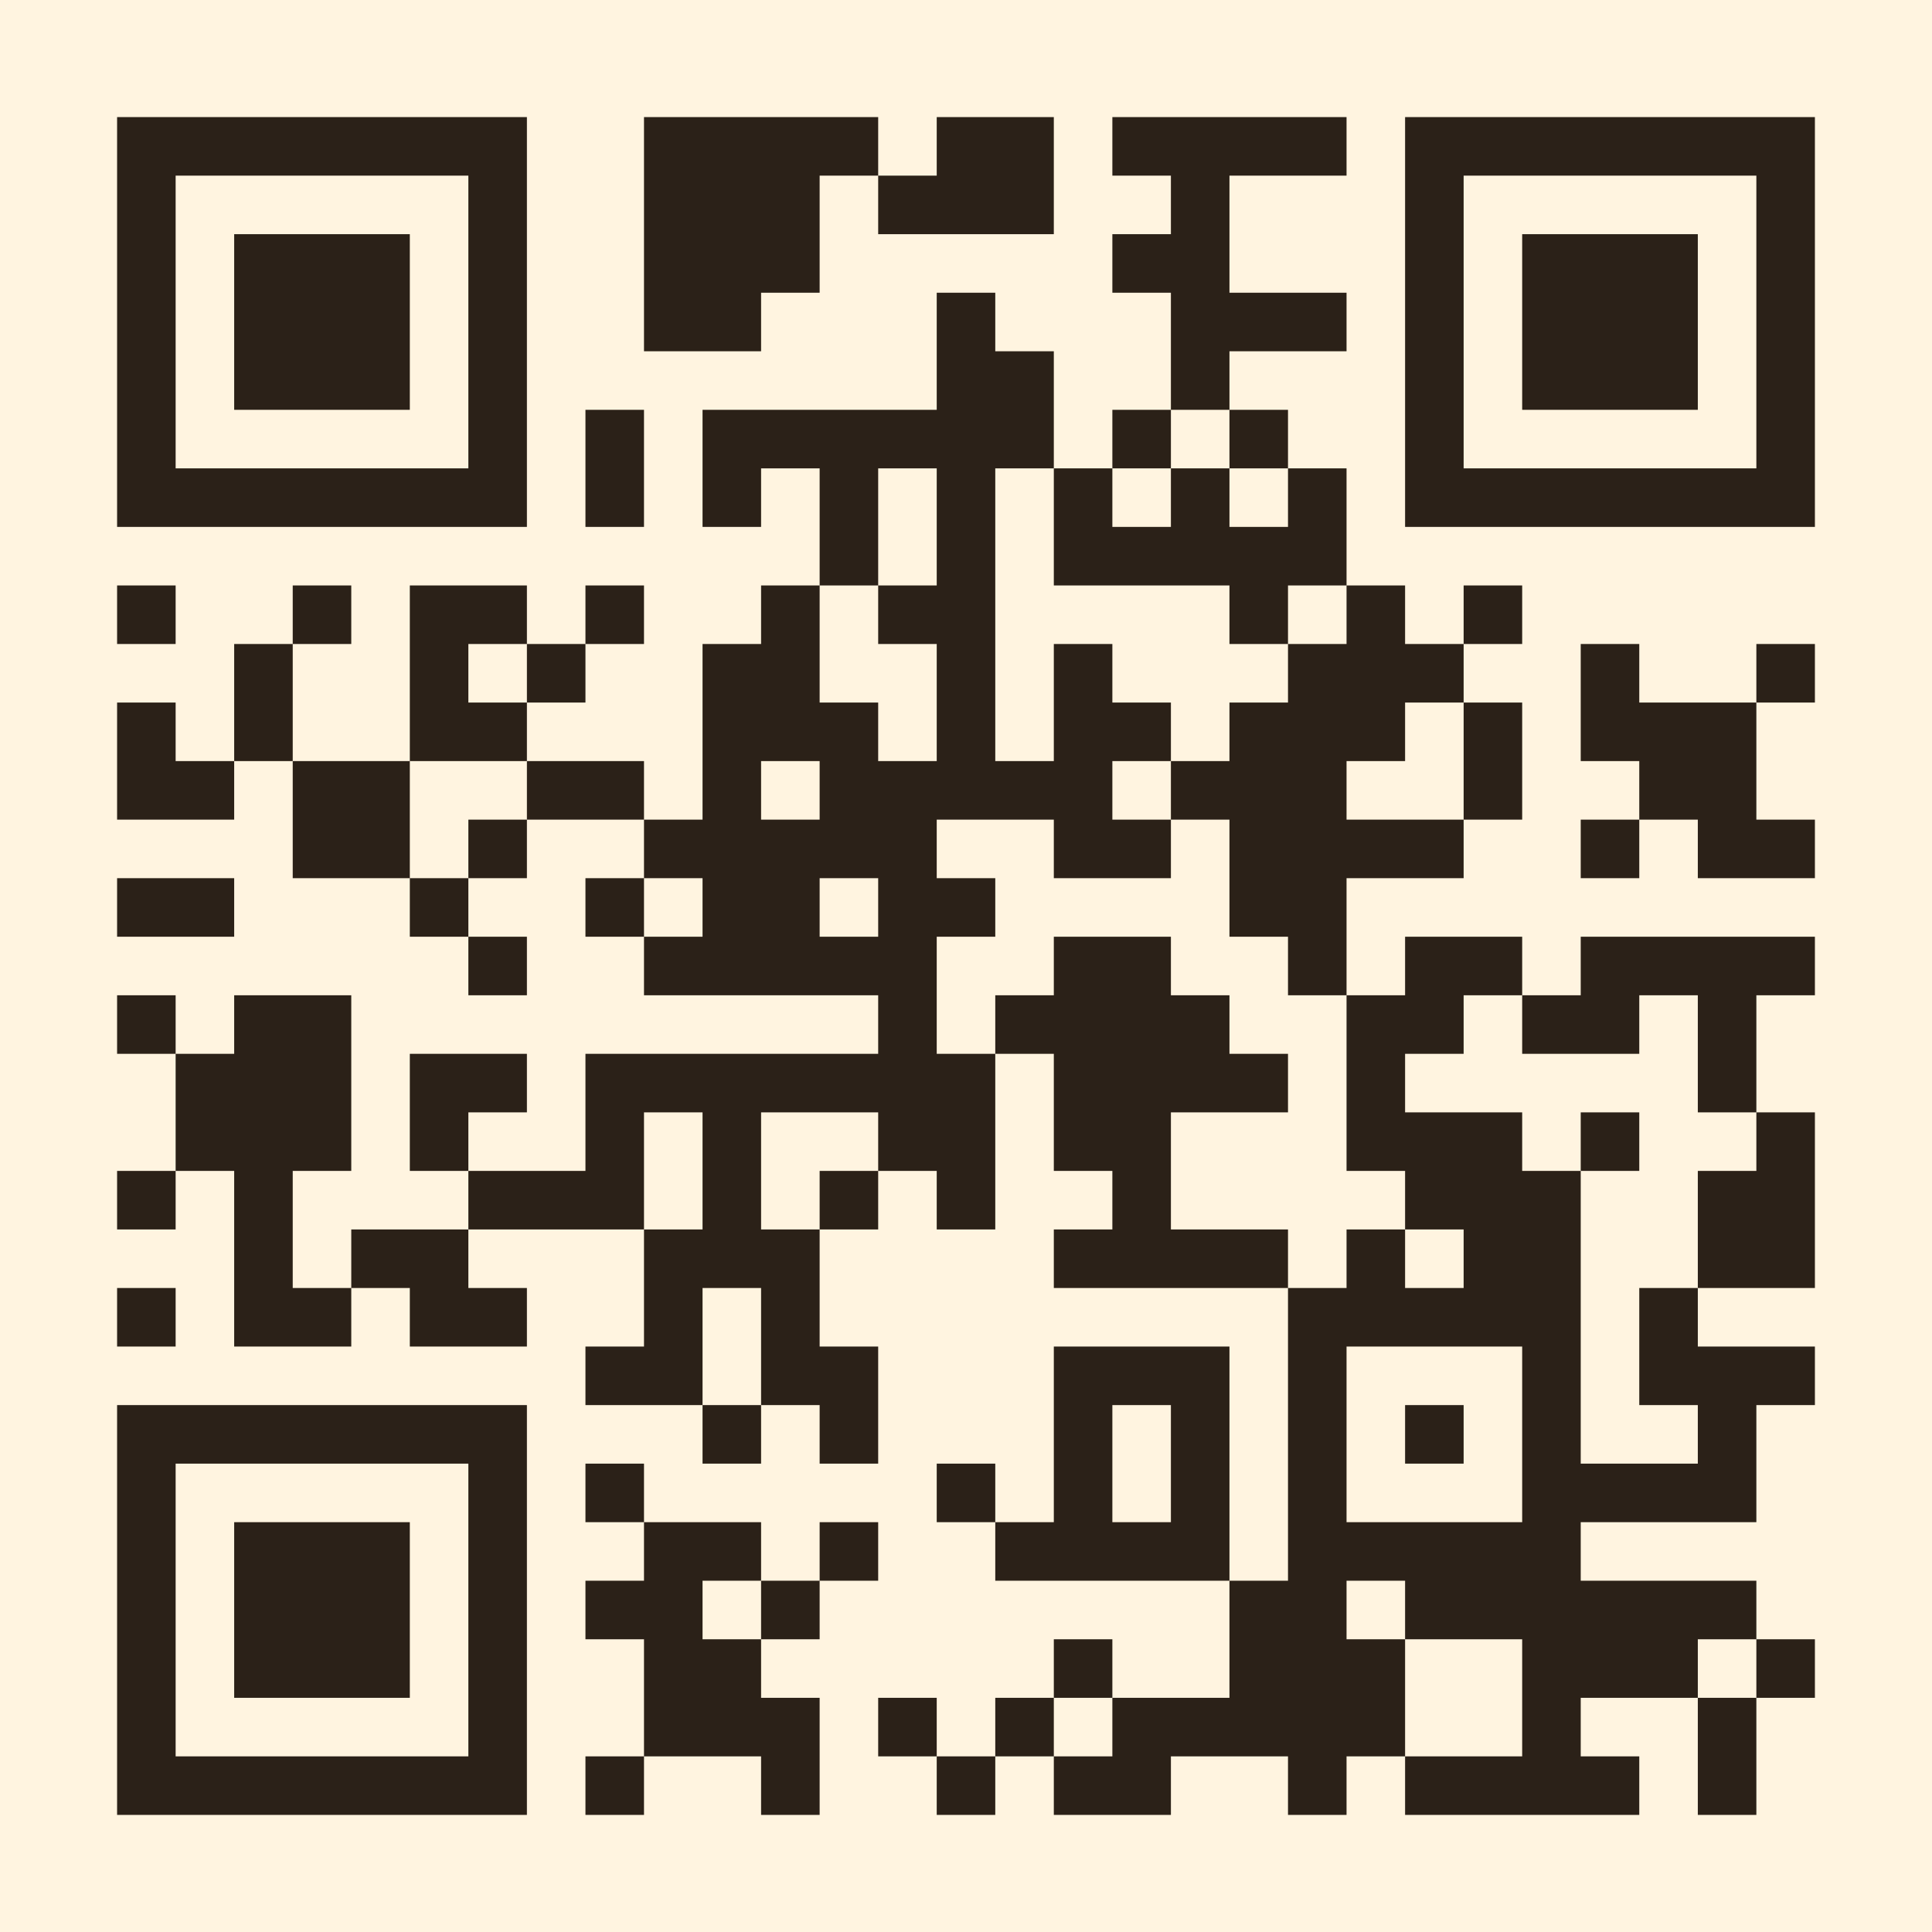
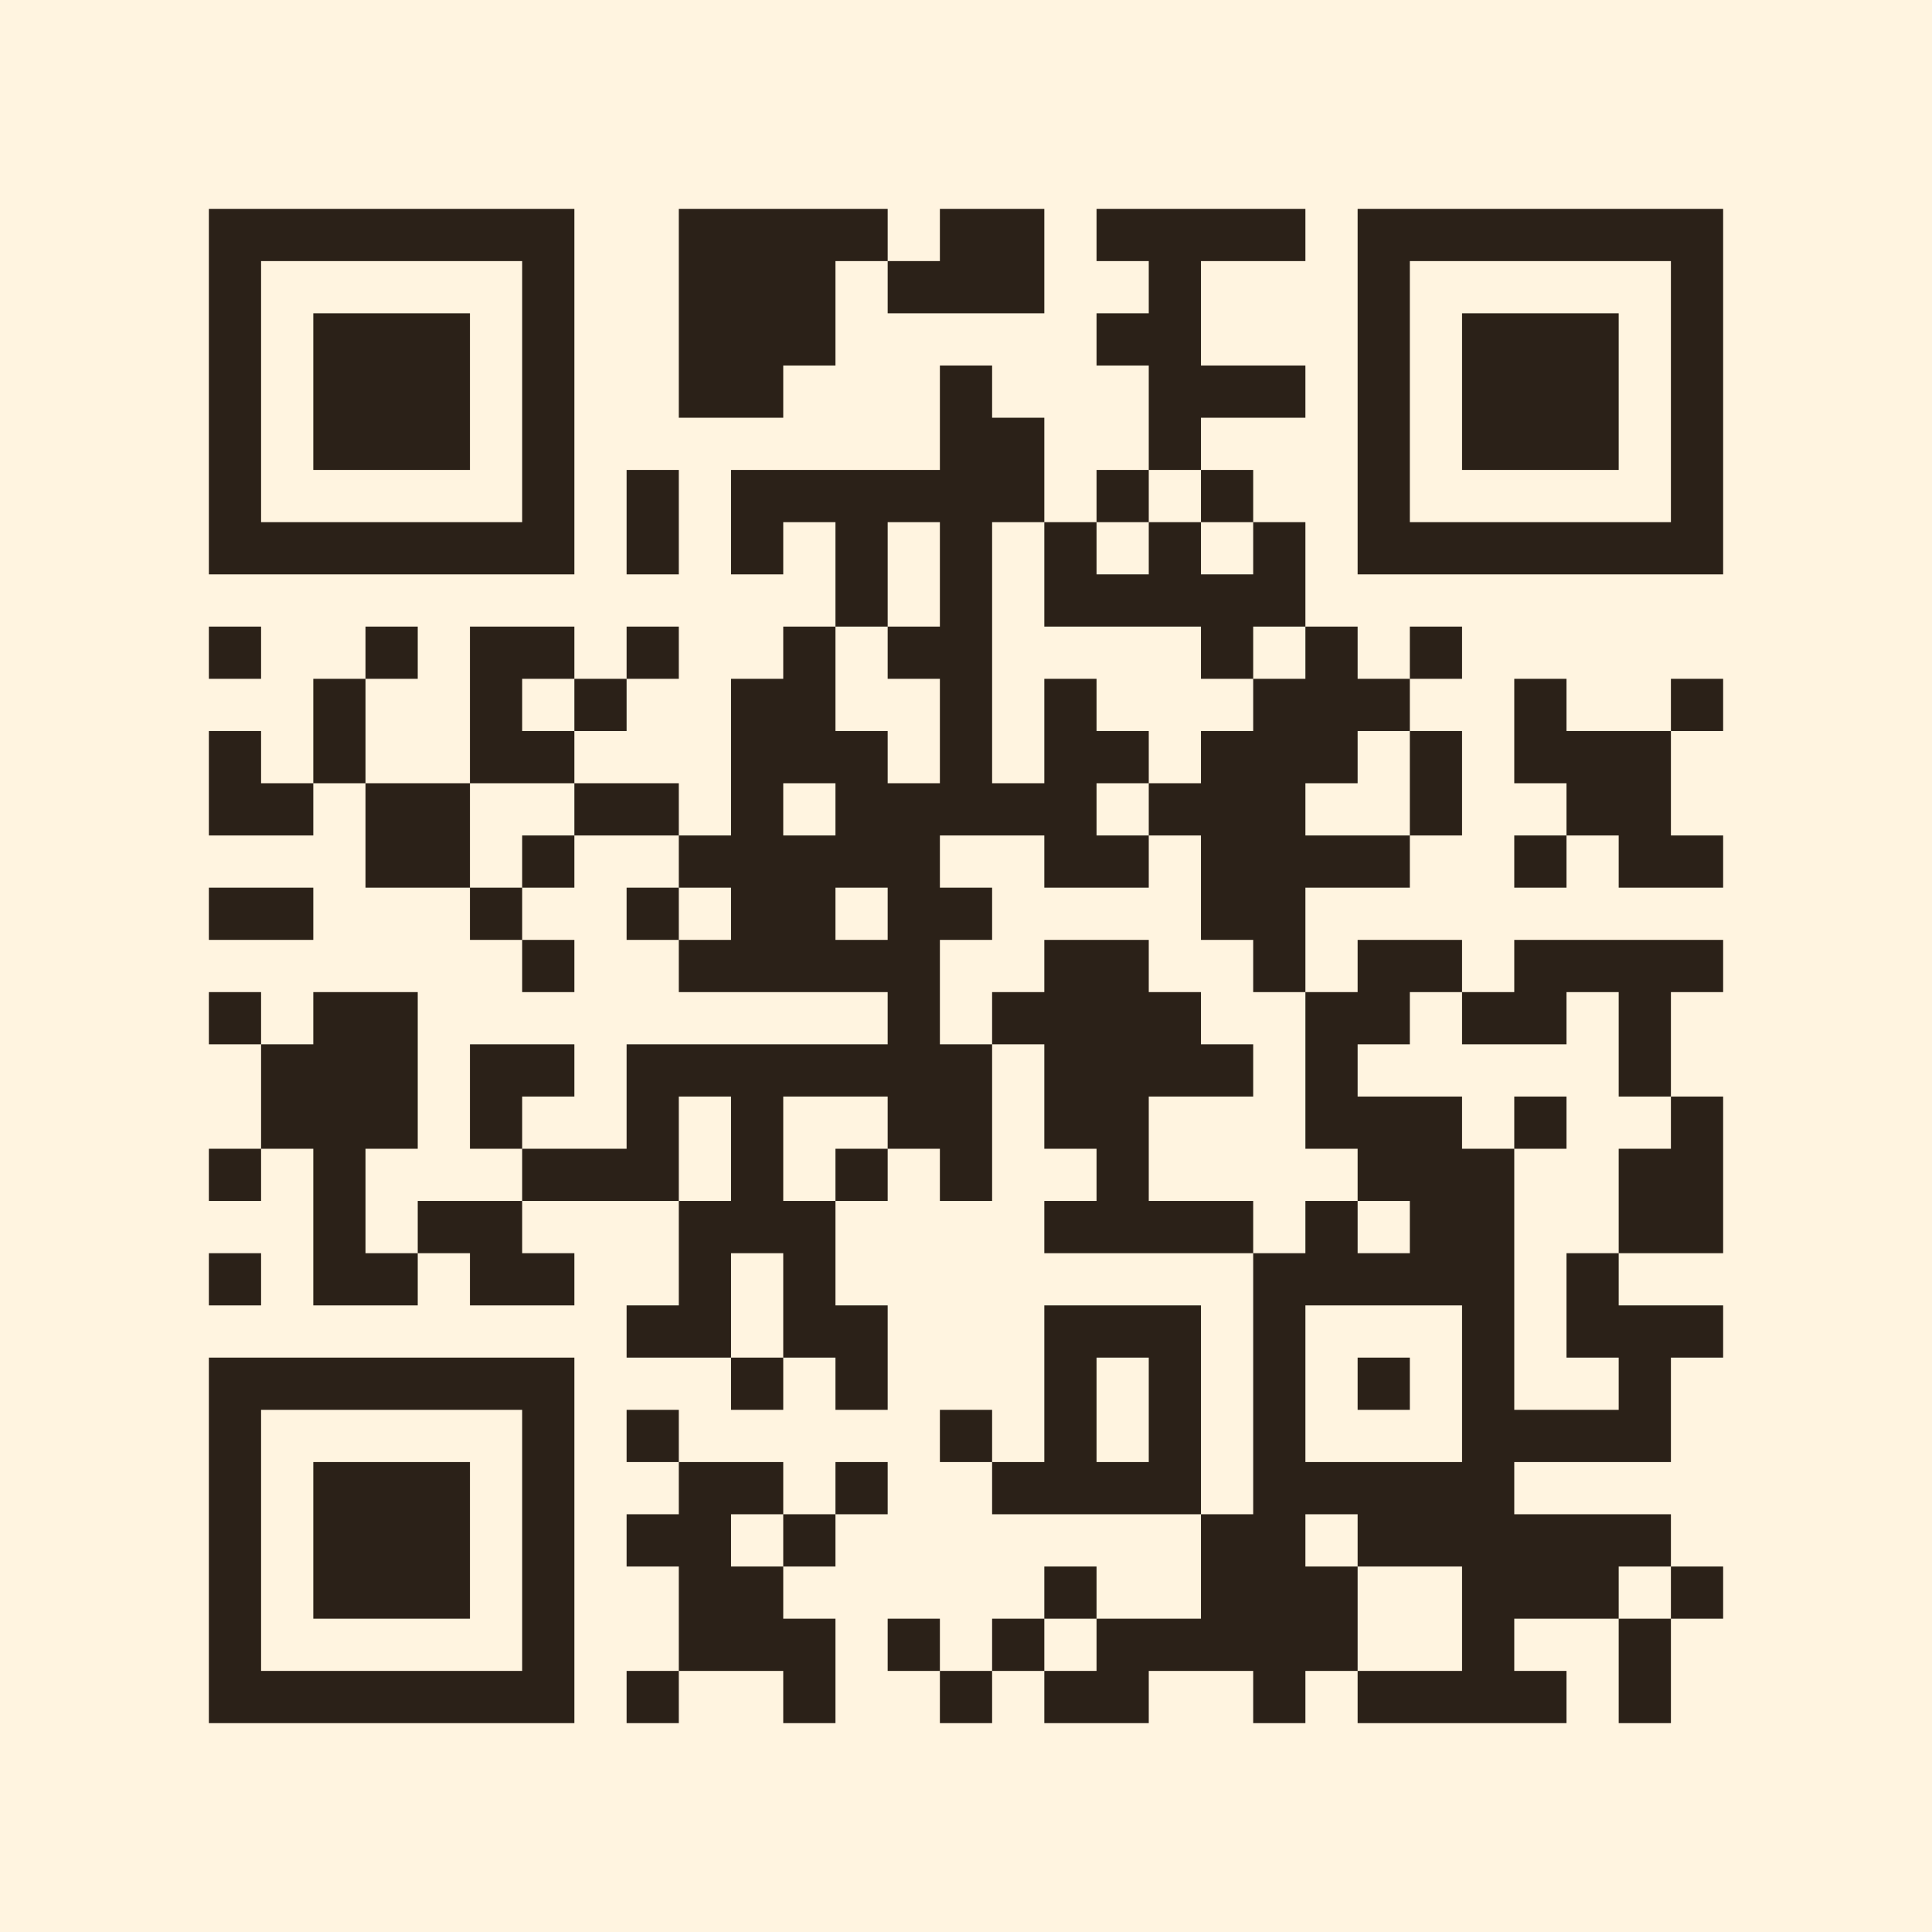
- <svg xmlns="http://www.w3.org/2000/svg" width="660" height="660" class="segno">
+ <svg xmlns="http://www.w3.org/2000/svg" width="740" height="740" class="segno">
  <g transform="scale(20)">
-     <path fill="#fff4e0" d="M0 0h33v33h-33z" />
-     <path class="qrline" stroke="#2b2118" d="M2 2.5h7m2 0h4m1 0h2m1 0h4m1 0h7m-29 1h1m5 0h1m2 0h3m1 0h3m2 0h1m3 0h1m5 0h1m-29 1h1m1 0h3m1 0h1m2 0h3m5 0h2m3 0h1m1 0h3m1 0h1m-29 1h1m1 0h3m1 0h1m2 0h2m3 0h1m3 0h3m1 0h1m1 0h3m1 0h1m-29 1h1m1 0h3m1 0h1m7 0h2m2 0h1m3 0h1m1 0h3m1 0h1m-29 1h1m5 0h1m1 0h1m1 0h6m1 0h1m1 0h1m2 0h1m5 0h1m-29 1h7m1 0h1m1 0h1m1 0h1m1 0h1m1 0h1m1 0h1m1 0h1m1 0h7m-17 1h1m1 0h1m1 0h5m-21 1h1m2 0h1m1 0h2m1 0h1m2 0h1m1 0h2m4 0h1m1 0h1m1 0h1m-22 1h1m2 0h1m1 0h1m2 0h2m2 0h1m1 0h1m3 0h3m2 0h1m2 0h1m-29 1h1m1 0h1m2 0h2m3 0h3m1 0h1m1 0h2m1 0h3m1 0h1m1 0h3m-28 1h2m1 0h2m2 0h2m1 0h1m1 0h5m1 0h3m2 0h1m2 0h2m-25 1h2m1 0h1m2 0h5m2 0h2m1 0h4m2 0h1m1 0h2m-29 1h2m3 0h1m2 0h1m1 0h2m1 0h2m4 0h2m-15 1h1m2 0h5m2 0h2m2 0h1m1 0h2m1 0h4m-29 1h1m1 0h2m9 0h1m1 0h4m2 0h2m1 0h2m1 0h1m-27 1h3m1 0h2m1 0h7m1 0h4m1 0h1m5 0h1m-27 1h3m1 0h1m2 0h1m1 0h1m2 0h2m1 0h2m3 0h3m1 0h1m2 0h1m-29 1h1m1 0h1m3 0h3m1 0h1m1 0h1m1 0h1m2 0h1m4 0h3m2 0h2m-27 1h1m1 0h2m3 0h3m4 0h4m1 0h1m1 0h2m2 0h2m-29 1h1m1 0h2m1 0h2m2 0h1m1 0h1m8 0h5m1 0h1m-19 1h2m1 0h2m3 0h3m1 0h1m3 0h1m1 0h3m-29 1h7m3 0h1m1 0h1m3 0h1m1 0h1m1 0h1m1 0h1m1 0h1m2 0h1m-28 1h1m5 0h1m1 0h1m5 0h1m1 0h1m1 0h1m1 0h1m3 0h4m-28 1h1m1 0h3m1 0h1m2 0h2m1 0h1m2 0h4m1 0h5m-25 1h1m1 0h3m1 0h1m1 0h2m1 0h1m7 0h2m1 0h6m-28 1h1m1 0h3m1 0h1m2 0h2m5 0h1m2 0h3m2 0h3m1 0h1m-29 1h1m5 0h1m2 0h3m1 0h1m1 0h1m1 0h5m2 0h1m2 0h1m-28 1h7m1 0h1m2 0h1m2 0h1m1 0h2m2 0h1m1 0h4m1 0h1" />
+     <path fill="#fff4e0" d="M0 0h37v37h-37z" />
+     <path class="qrline" stroke="#2b2118" d="M4 4.5h7m2 0h4m1 0h2m1 0h4m1 0h7m-29 1h1m5 0h1m2 0h3m1 0h3m2 0h1m3 0h1m5 0h1m-29 1h1m1 0h3m1 0h1m2 0h3m5 0h2m3 0h1m1 0h3m1 0h1m-29 1h1m1 0h3m1 0h1m2 0h2m3 0h1m3 0h3m1 0h1m1 0h3m1 0h1m-29 1h1m1 0h3m1 0h1m7 0h2m2 0h1m3 0h1m1 0h3m1 0h1m-29 1h1m5 0h1m1 0h1m1 0h6m1 0h1m1 0h1m2 0h1m5 0h1m-29 1h7m1 0h1m1 0h1m1 0h1m1 0h1m1 0h1m1 0h1m1 0h1m1 0h7m-17 1h1m1 0h1m1 0h5m-21 1h1m2 0h1m1 0h2m1 0h1m2 0h1m1 0h2m4 0h1m1 0h1m1 0h1m-22 1h1m2 0h1m1 0h1m2 0h2m2 0h1m1 0h1m3 0h3m2 0h1m2 0h1m-29 1h1m1 0h1m2 0h2m3 0h3m1 0h1m1 0h2m1 0h3m1 0h1m1 0h3m-28 1h2m1 0h2m2 0h2m1 0h1m1 0h5m1 0h3m2 0h1m2 0h2m-25 1h2m1 0h1m2 0h5m2 0h2m1 0h4m2 0h1m1 0h2m-29 1h2m3 0h1m2 0h1m1 0h2m1 0h2m4 0h2m-15 1h1m2 0h5m2 0h2m2 0h1m1 0h2m1 0h4m-29 1h1m1 0h2m9 0h1m1 0h4m2 0h2m1 0h2m1 0h1m-27 1h3m1 0h2m1 0h7m1 0h4m1 0h1m5 0h1m-27 1h3m1 0h1m2 0h1m1 0h1m2 0h2m1 0h2m3 0h3m1 0h1m2 0h1m-29 1h1m1 0h1m3 0h3m1 0h1m1 0h1m1 0h1m2 0h1m4 0h3m2 0h2m-27 1h1m1 0h2m3 0h3m4 0h4m1 0h1m1 0h2m2 0h2m-29 1h1m1 0h2m1 0h2m2 0h1m1 0h1m8 0h5m1 0h1m-19 1h2m1 0h2m3 0h3m1 0h1m3 0h1m1 0h3m-29 1h7m3 0h1m1 0h1m3 0h1m1 0h1m1 0h1m1 0h1m1 0h1m2 0h1m-28 1h1m5 0h1m1 0h1m5 0h1m1 0h1m1 0h1m1 0h1m3 0h4m-28 1h1m1 0h3m1 0h1m2 0h2m1 0h1m2 0h4m1 0h5m-25 1h1m1 0h3m1 0h1m1 0h2m1 0h1m7 0h2m1 0h6m-28 1h1m1 0h3m1 0h1m2 0h2m5 0h1m2 0h3m2 0h3m1 0h1m-29 1h1m5 0h1m2 0h3m1 0h1m1 0h1m1 0h5m2 0h1m2 0h1m-28 1h7m1 0h1m2 0h1m2 0h1m1 0h2m2 0h1m1 0h4m1 0h1" />
  </g>
</svg>
